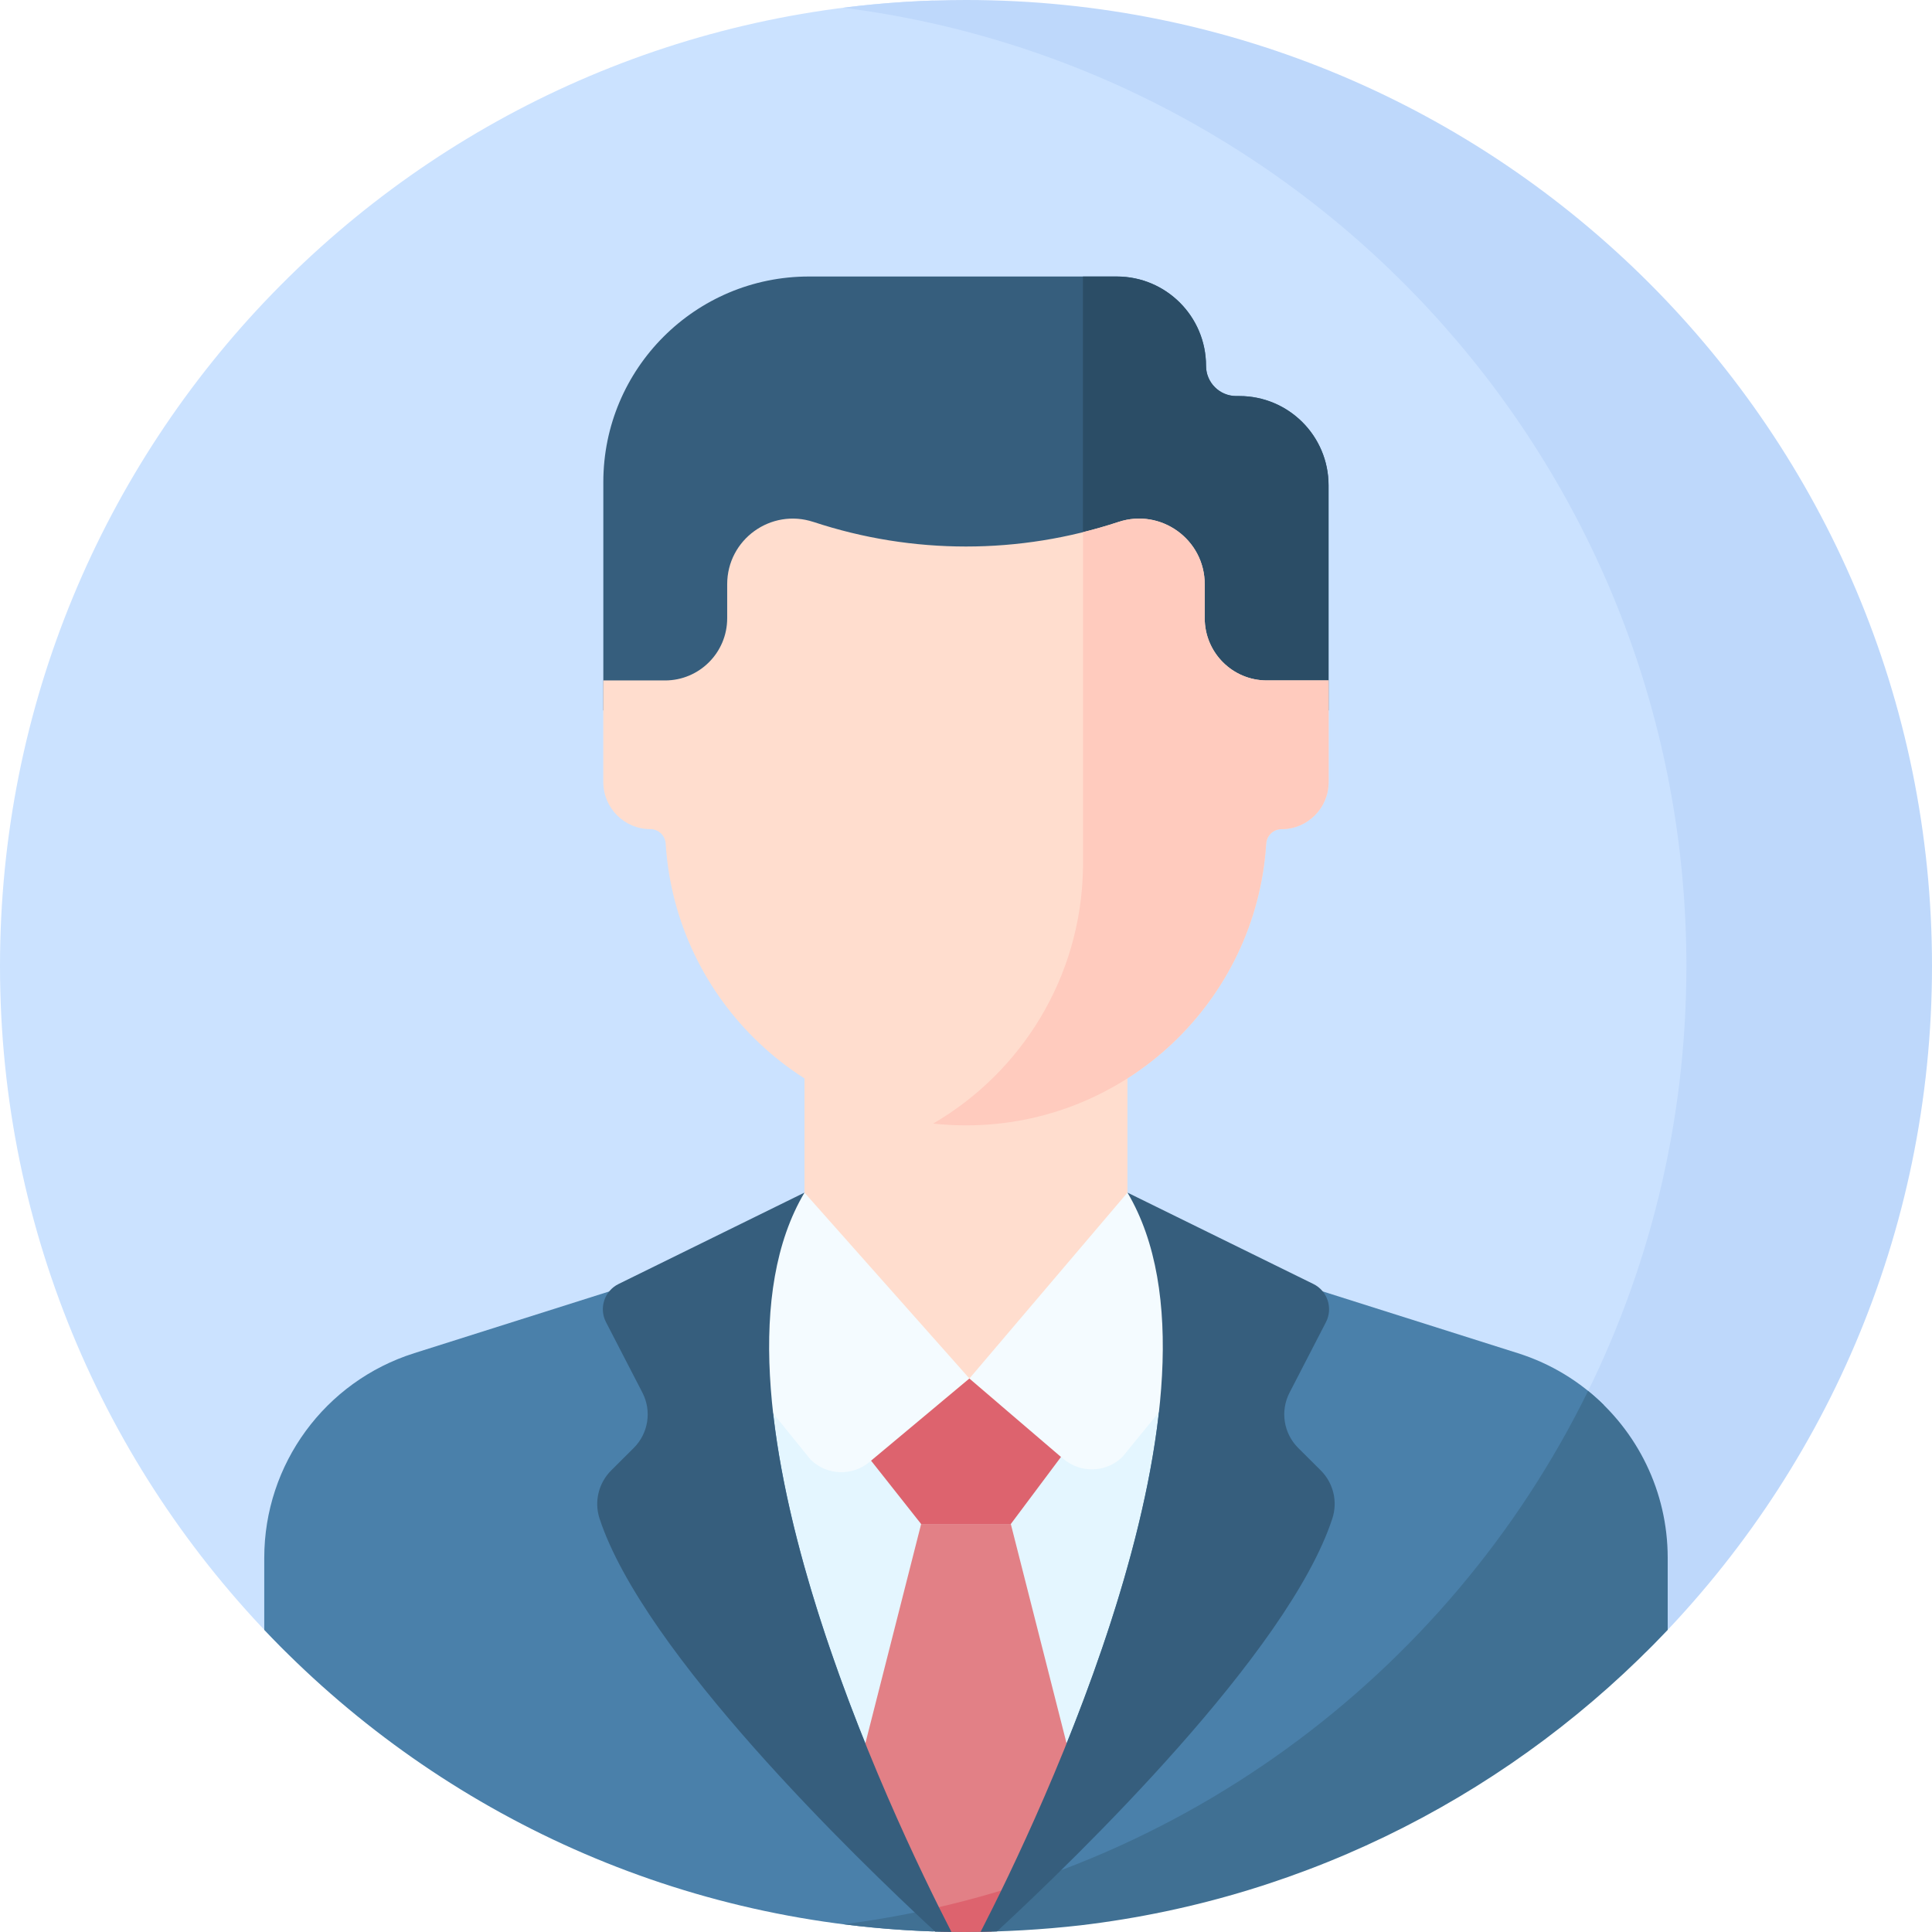
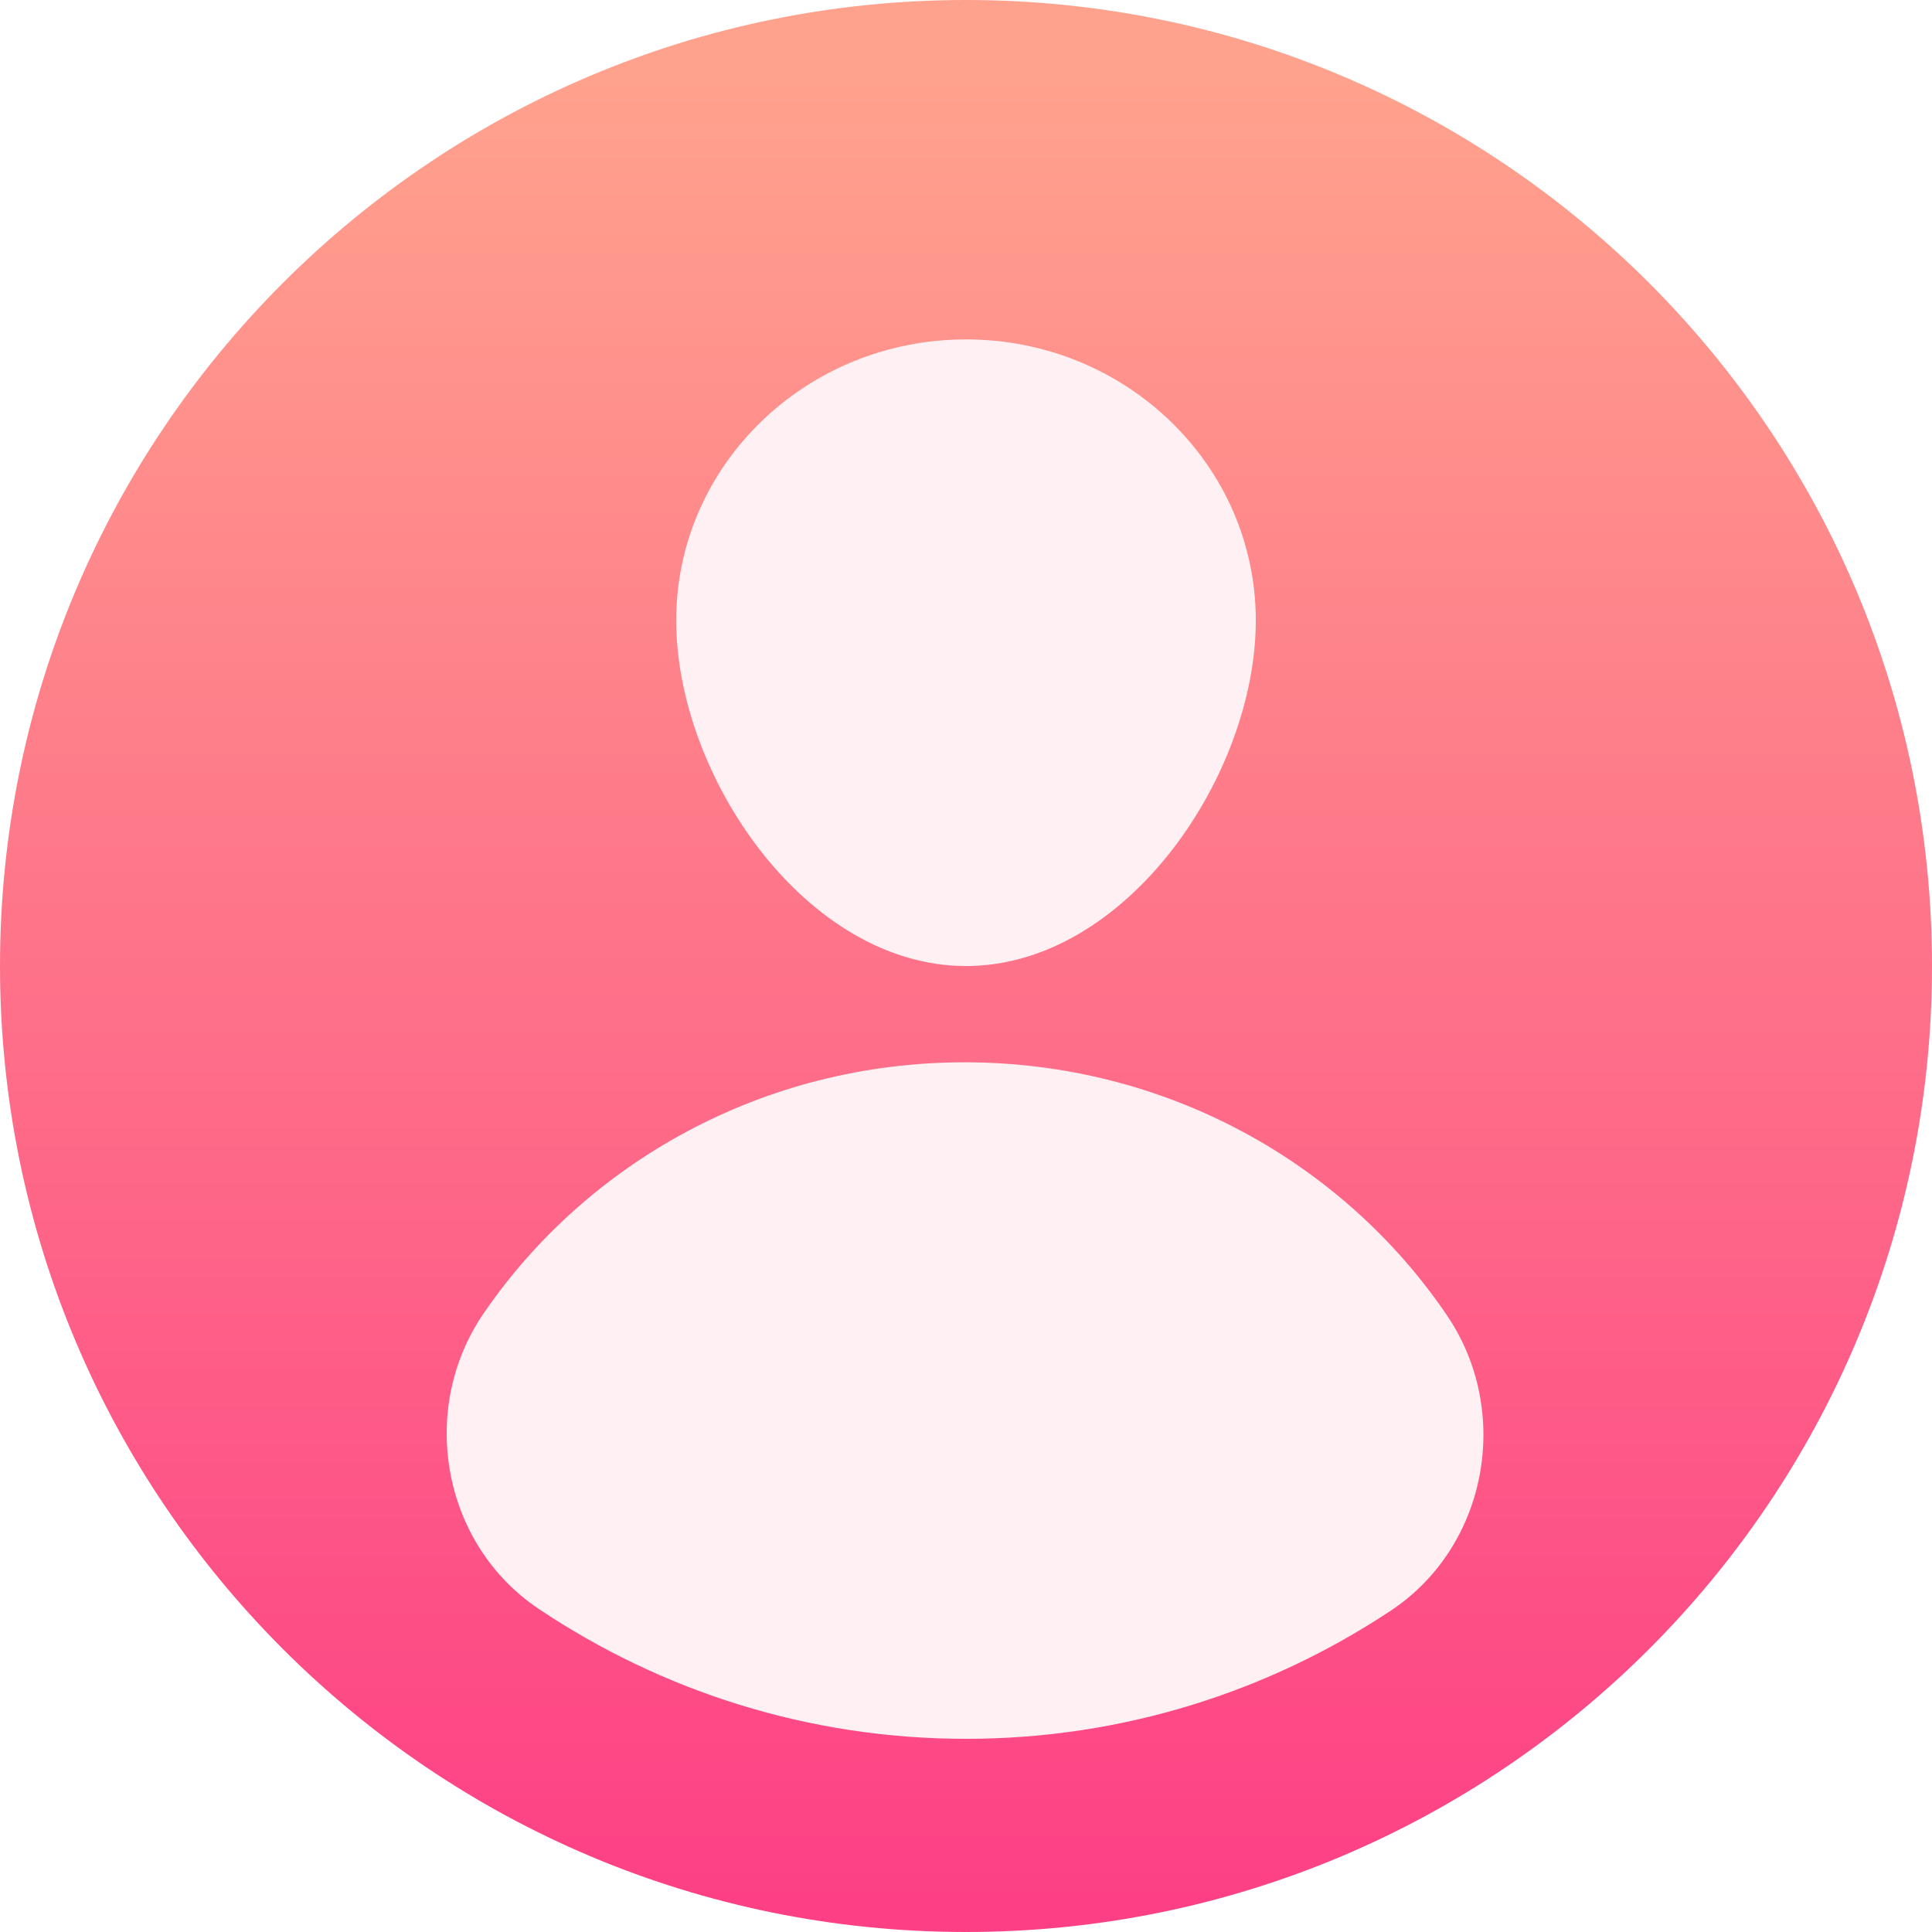
- <svg xmlns="http://www.w3.org/2000/svg" width="100%" height="100%" viewBox="0 0 24 24" version="1.1">
+ <svg xmlns="http://www.w3.org/2000/svg" width="30px" height="30px" viewBox="0 0 30 30" version="1.1">
+   <defs>
+     <linearGradient x1="50%" y1="98.225%" x2="50%" y2="4.25%" id="linearGradient-1">
+       <stop stop-color="#FD4085" offset="0.26%" />
+       <stop stop-color="#FFA28D" offset="100%" />
+     </linearGradient>
+   </defs>
  <g id="Page-1" stroke="none" stroke-width="1" fill="none" fill-rule="evenodd">
-     <g id="6:-KYC-Start" transform="translate(-33, -223)" fill-rule="nonzero">
-       <g id="profile" transform="translate(33, 223)">
-         <path d="M12.001,22.656 L16.756,21.456 C19.469,19.202 21.198,15.803 21.198,12 C21.198,6.134 17.087,1.228 11.588,0.007 C5.151,0.224 0,5.51 0,12 C0,15.333 1.359,18.349 3.554,20.524 L12.001,22.656 Z" id="Path" fill="#CBE2FF" />
-         <path d="M20.949,12 C20.949,15.934 19.056,19.425 16.132,21.613 L20.446,20.524 C22.64,18.349 24,15.333 24,12 C24,5.373 18.627,0 12,0 C11.483,0 10.974,0.033 10.475,0.096 C16.382,0.846 20.949,5.889 20.949,12 Z" id="Path" fill="#BED8FB" />
-         <g id="Group" transform="translate(3.28275, 3.434859)">
-           <g transform="translate(0, 0)" id="Path">
-             <path d="M11.699,1.11 C11.699,0.497 11.203,4.6875e-05 10.59,4.6875e-05 L6.766,4.6875e-05 C5.355,4.6875e-05 4.212,1.144 4.212,2.554 L4.212,5.39 L13.221,5.39 L13.221,2.594 C13.221,1.981 12.725,1.485 12.112,1.485 L12.074,1.485 C11.867,1.485 11.699,1.317 11.699,1.11 L11.699,1.11 Z" fill="#365E7D" />
-             <path d="M12.112,1.485 L12.074,1.485 C11.867,1.485 11.699,1.317 11.699,1.11 C11.699,0.497 11.203,0 10.59,0 L10.17,0 L10.17,5.39 L13.221,5.39 L13.221,2.594 C13.221,1.981 12.725,1.485 12.112,1.485 L12.112,1.485 Z" fill="#2B4D66" />
-             <path d="M16.641,14.019 C16.348,13.729 15.985,13.505 15.573,13.375 L12.297,12.338 L8.718,12.212 L5.138,12.338 L1.862,13.375 C0.753,13.726 0,14.754 0,15.917 L0,16.812 C2.099,19.03 5.037,20.448 8.305,20.558 C11.968,19.745 15.015,17.297 16.641,14.019 Z" fill="#4A80AA" />
-             <path d="M17.434,16.812 L17.434,15.917 C17.434,15.095 17.058,14.34 16.445,13.844 C14.706,17.389 11.269,19.951 7.195,20.469 C7.686,20.531 8.187,20.564 8.696,20.565 C9.184,20.564 9.667,20.536 10.141,20.482 C13.002,20.143 15.554,18.799 17.434,16.812 Z" fill="#407093" />
-             <path d="M8.989,20.386 C9.715,18.944 11.606,14.851 11.066,12.294 L8.718,11.38 L6.367,12.295 C5.812,14.93 7.838,19.198 8.509,20.511 C8.67,20.473 8.83,20.431 8.989,20.386 L8.989,20.386 Z" fill="#E4F6FF" />
-             <path d="M10.226,19.243 L9.274,15.497 L8.16,15.497 L7.21,19.233 L8.385,20.54 C8.683,20.472 8.977,20.393 9.267,20.303 L10.226,19.243 Z" fill="#E28086" />
-             <path d="M8.403,20.561 C8.501,20.563 8.598,20.565 8.696,20.565 C8.809,20.565 8.922,20.563 9.034,20.56 L9.639,19.891 C9.163,20.059 8.673,20.196 8.172,20.303 L8.403,20.561 Z" fill="#DD636E" />
-             <g transform="translate(4.211625, 3.006899)">
-               <path d="M6.511,8.942 L6.511,6.829 L2.499,6.829 L2.499,8.942 C2.499,10.05 4.505,11.26 4.505,11.26 C4.505,11.26 6.511,10.05 6.511,8.942 Z" fill="#FFDDCE" />
-               <path d="M9.01,2.011 L8.243,2.011 C7.816,2.011 7.471,1.665 7.471,1.238 L7.471,0.816 C7.471,0.26 6.927,-0.132 6.4,0.042 C5.17,0.449 3.841,0.449 2.611,0.042 L2.61,0.042 C2.082,-0.132 1.539,0.26 1.539,0.816 L1.539,1.239 C1.539,1.665 1.193,2.011 0.767,2.011 L0,2.011 L0,3.273 C0,3.596 0.262,3.858 0.584,3.858 C0.686,3.858 0.769,3.937 0.775,4.039 C0.898,5.992 2.521,7.538 4.505,7.538 C6.489,7.538 8.111,5.992 8.235,4.039 C8.241,3.937 8.324,3.858 8.426,3.858 C8.748,3.858 9.01,3.596 9.01,3.273 L9.01,2.011 L9.01,2.011 Z" fill="#FFDDCE" />
-               <path d="M8.243,2.011 C7.816,2.011 7.471,1.665 7.471,1.238 L7.471,0.816 C7.471,0.26 6.927,-0.132 6.4,0.042 C6.254,0.09 6.107,0.132 5.959,0.169 L5.959,4.339 C5.938,5.696 5.195,6.877 4.097,7.516 C4.231,7.53 4.367,7.538 4.505,7.538 C6.489,7.538 8.111,5.992 8.234,4.039 C8.241,3.937 8.324,3.858 8.426,3.858 C8.748,3.858 9.01,3.596 9.01,3.273 L9.01,2.011 L8.243,2.011 L8.243,2.011 Z" fill="#FFCBBE" />
-             </g>
-             <g transform="translate(5.137688, 11.38045)" fill="#F4FBFF">
-               <path d="M1.573,2.66453526e-15 L-1.33226763e-15,1.278 L1.65,3.318 C1.85,3.513 2.166,3.525 2.381,3.346 L3.622,2.309 L1.573,2.66453526e-15 Z" />
-               <path d="M5.585,2.66453526e-15 L3.622,2.309 L4.788,3.306 C5.001,3.489 5.319,3.48 5.521,3.285 L7.159,1.278 L5.585,2.66453526e-15 Z" />
-             </g>
-           </g>
-           <path d="M6.711,11.38 L4.402,12.515 C4.226,12.601 4.155,12.815 4.245,12.989 L4.698,13.866 C4.815,14.093 4.772,14.37 4.591,14.551 C4.497,14.644 4.397,14.745 4.309,14.832 C4.153,14.988 4.096,15.219 4.165,15.429 C4.712,17.094 7.34,19.64 8.335,20.561 C8.402,20.562 8.469,20.564 8.536,20.564 C7.814,19.161 5.258,13.831 6.711,11.38 L6.711,11.38 Z" id="Path" fill="#365E7D" />
-           <path d="M12.843,14.551 C12.662,14.37 12.619,14.093 12.736,13.866 L13.189,12.989 C13.278,12.815 13.208,12.601 13.032,12.515 L10.723,11.38 C12.175,13.83 9.621,19.158 8.899,20.563 C8.966,20.562 9.034,20.56 9.102,20.558 C10.099,19.635 12.723,17.092 13.268,15.429 C13.337,15.219 13.281,14.988 13.125,14.832 C13.037,14.745 12.936,14.644 12.843,14.551 L12.843,14.551 Z" id="Path" fill="#365E7D" />
-           <polygon id="Path" fill="#DD636E" points="8.759 13.69 7.538 14.71 8.16 15.497 9.274 15.497 9.897 14.664" />
+     <g id="23:-Account-Page" transform="translate(-19, -292)" fill-rule="nonzero">
+       <g id="profile-(1)" transform="translate(19, 292)">
+         <circle id="Oval" fill="url(#linearGradient-1)" cx="15" cy="15" r="15" />
+         <g id="Group" transform="translate(6.935997, 5.2704)" fill="#FFF1F3">
+           <path d="M8.064,9.99200722e-16 C5.579,9.99200722e-16 3.564,1.954 3.564,4.364 C3.564,6.774 5.579,9.73 8.064,9.73 C10.549,9.73 12.564,6.774 12.564,4.364 C12.564,1.954 10.549,9.99200722e-16 8.064,9.99200722e-16 L8.064,9.99200722e-16 Z" id="Path" />
+           <path d="M14.66,19.74 C16.163,18.742 16.546,16.651 15.534,15.157 C13.931,12.791 11.174,11.225 8.042,11.225 C4.924,11.225 2.177,12.778 0.571,15.128 C-0.447,16.618 -0.069,18.71 1.43,19.713 C3.33,20.985 5.61,21.73 8.064,21.73 C10.501,21.73 12.767,20.995 14.66,19.74 L14.66,19.74 Z" id="Path" />
        </g>
      </g>
    </g>
  </g>
</svg>
